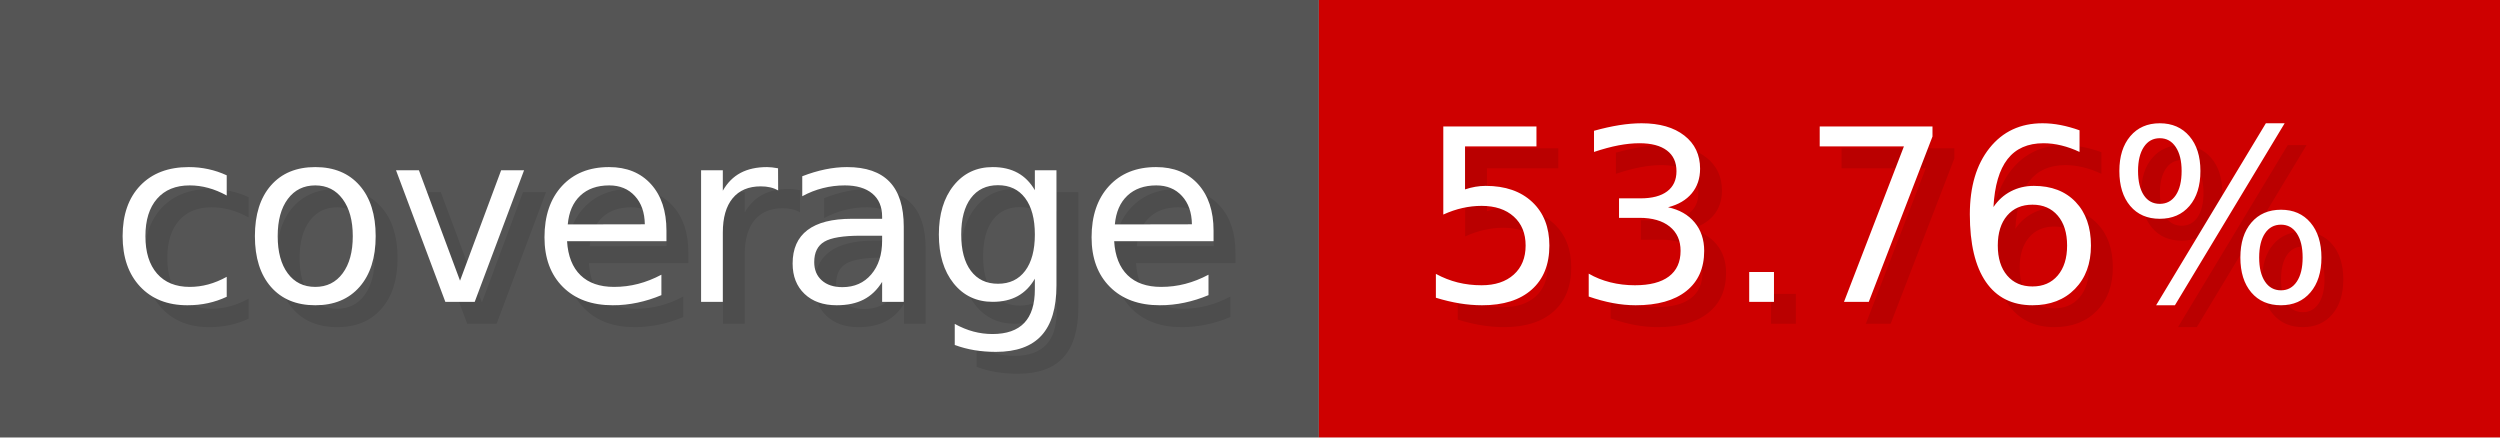
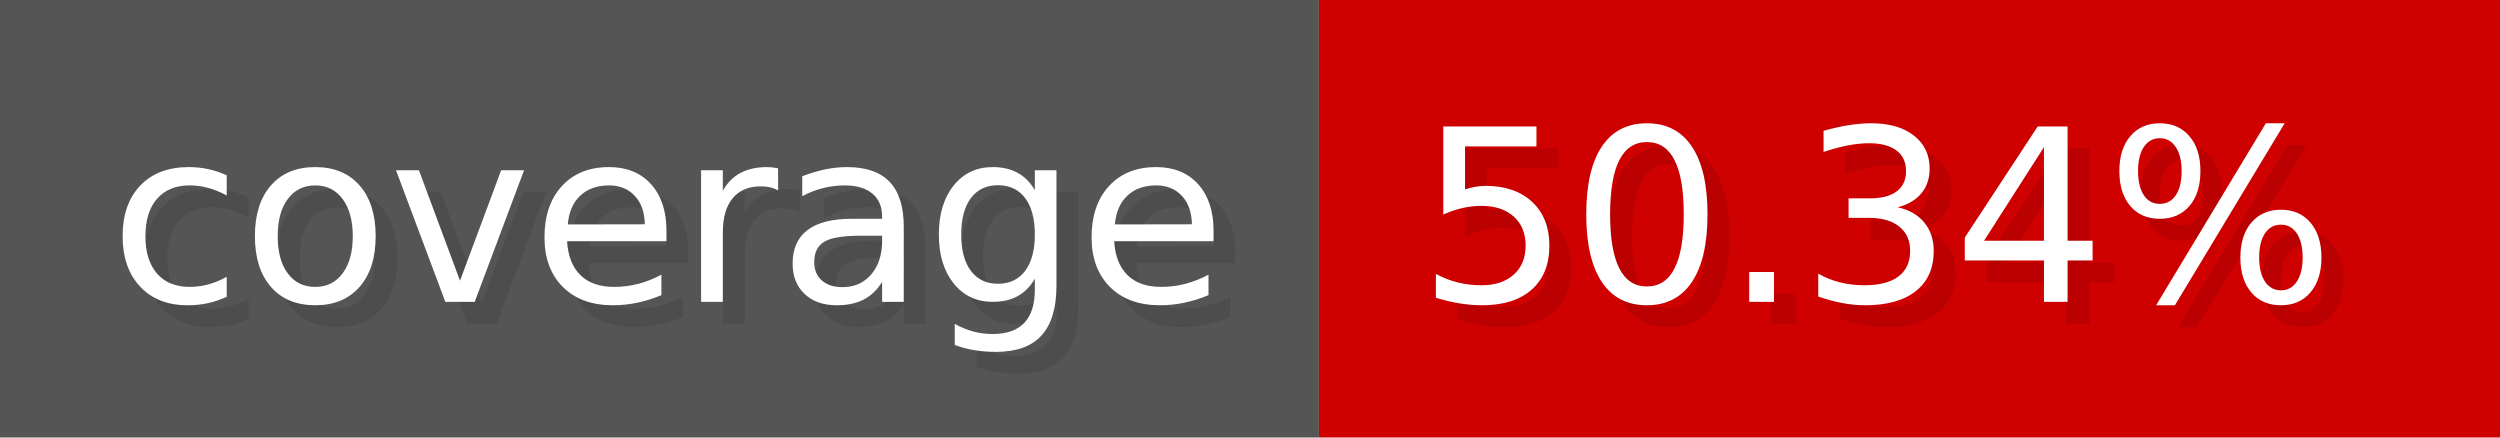
- <svg xmlns="http://www.w3.org/2000/svg" width="114.3" height="20" viewBox="0 0 1143 200" role="img" aria-label="coverage: 53.76%">
+ <svg xmlns="http://www.w3.org/2000/svg" width="114.3" height="20" viewBox="0 0 1143 200" role="img" aria-label="coverage: 50.34%">
  <g>
    <rect fill="#555" width="603" height="200" />
    <rect fill="#ce0000" x="603" width="540" height="200" />
  </g>
  <g aria-hidden="true" fill="#fff" text-anchor="start" font-family="Verdana,DejaVu Sans,sans-serif" font-size="110">
    <text x="60" y="148" textLength="503" fill="#000" opacity="0.1">coverage</text>
    <text x="50" y="138" textLength="503">coverage</text>
-     <text x="658" y="148" textLength="440" fill="#000" opacity="0.1">53.76%</text>
-     <text x="648" y="138" textLength="440">53.76%</text>
+     <text x="658" y="148" textLength="440" fill="#000" opacity="0.1">50.34%</text>
+     <text x="648" y="138" textLength="440">50.34%</text>
  </g>
</svg>
